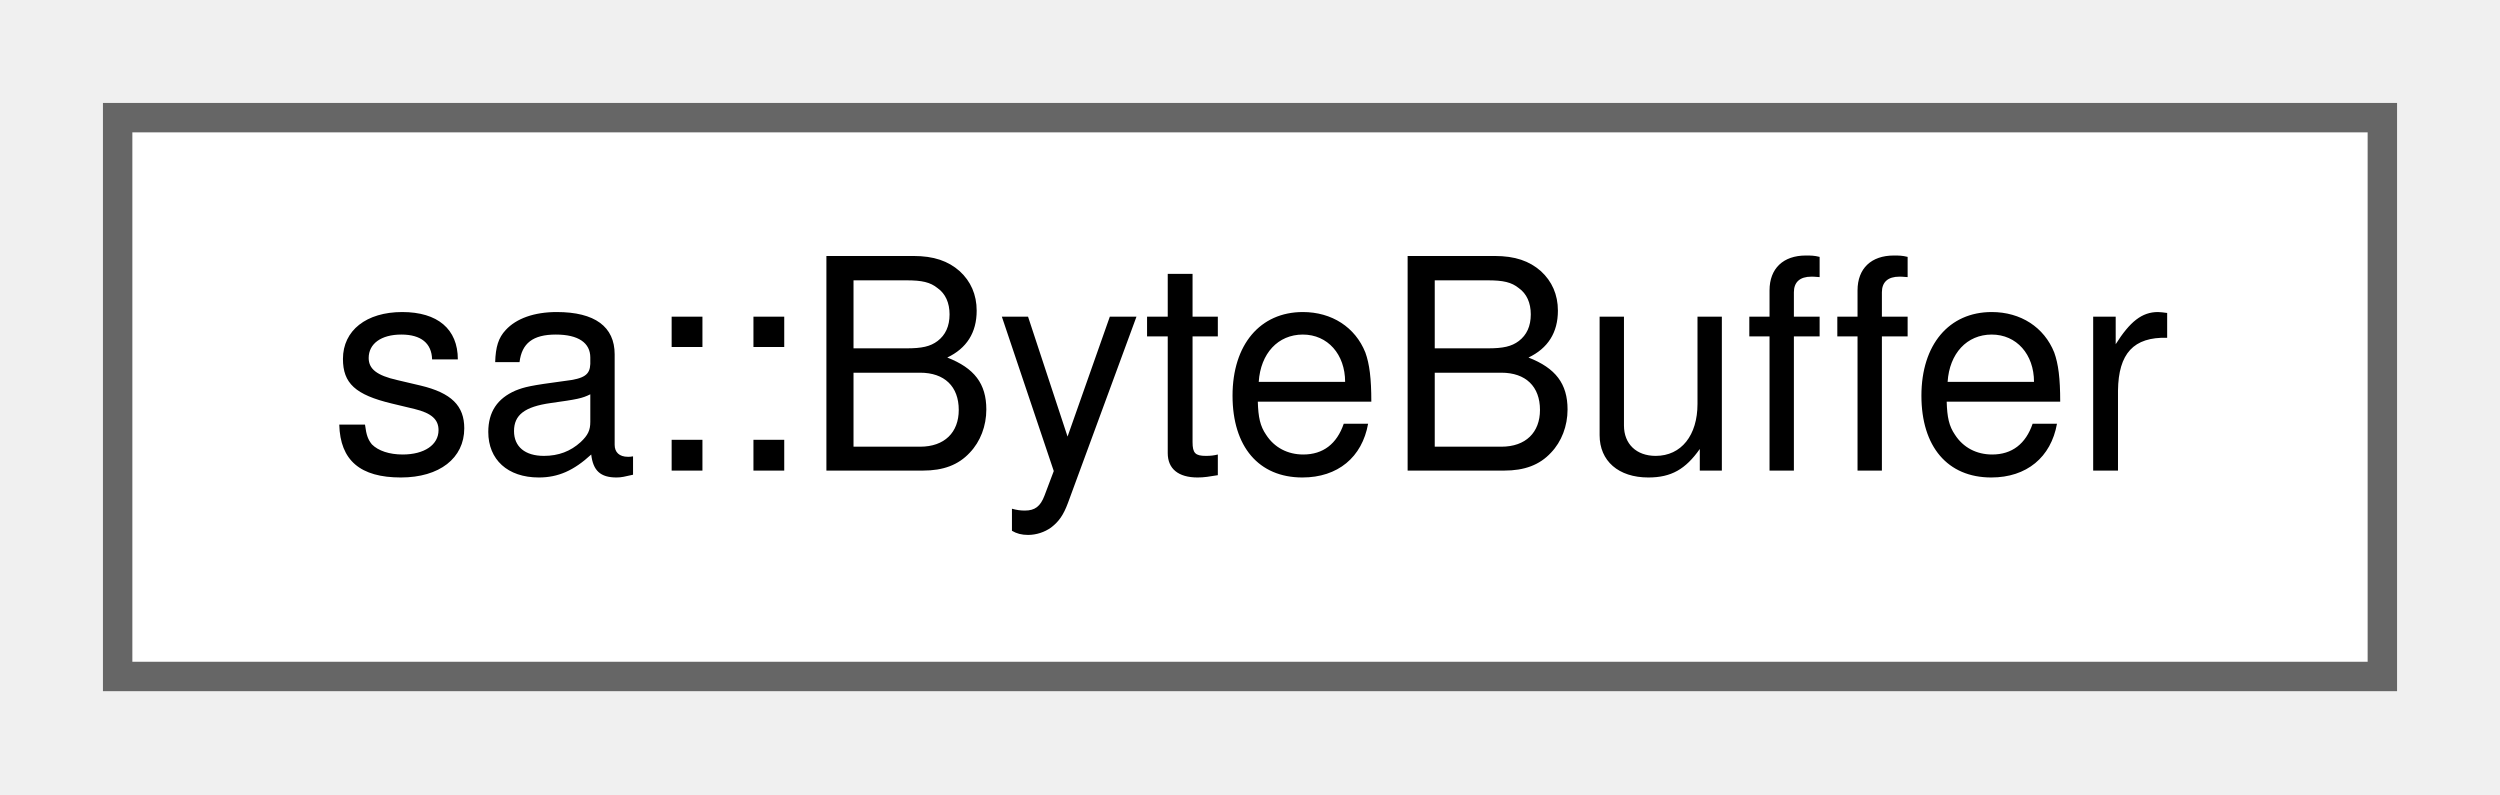
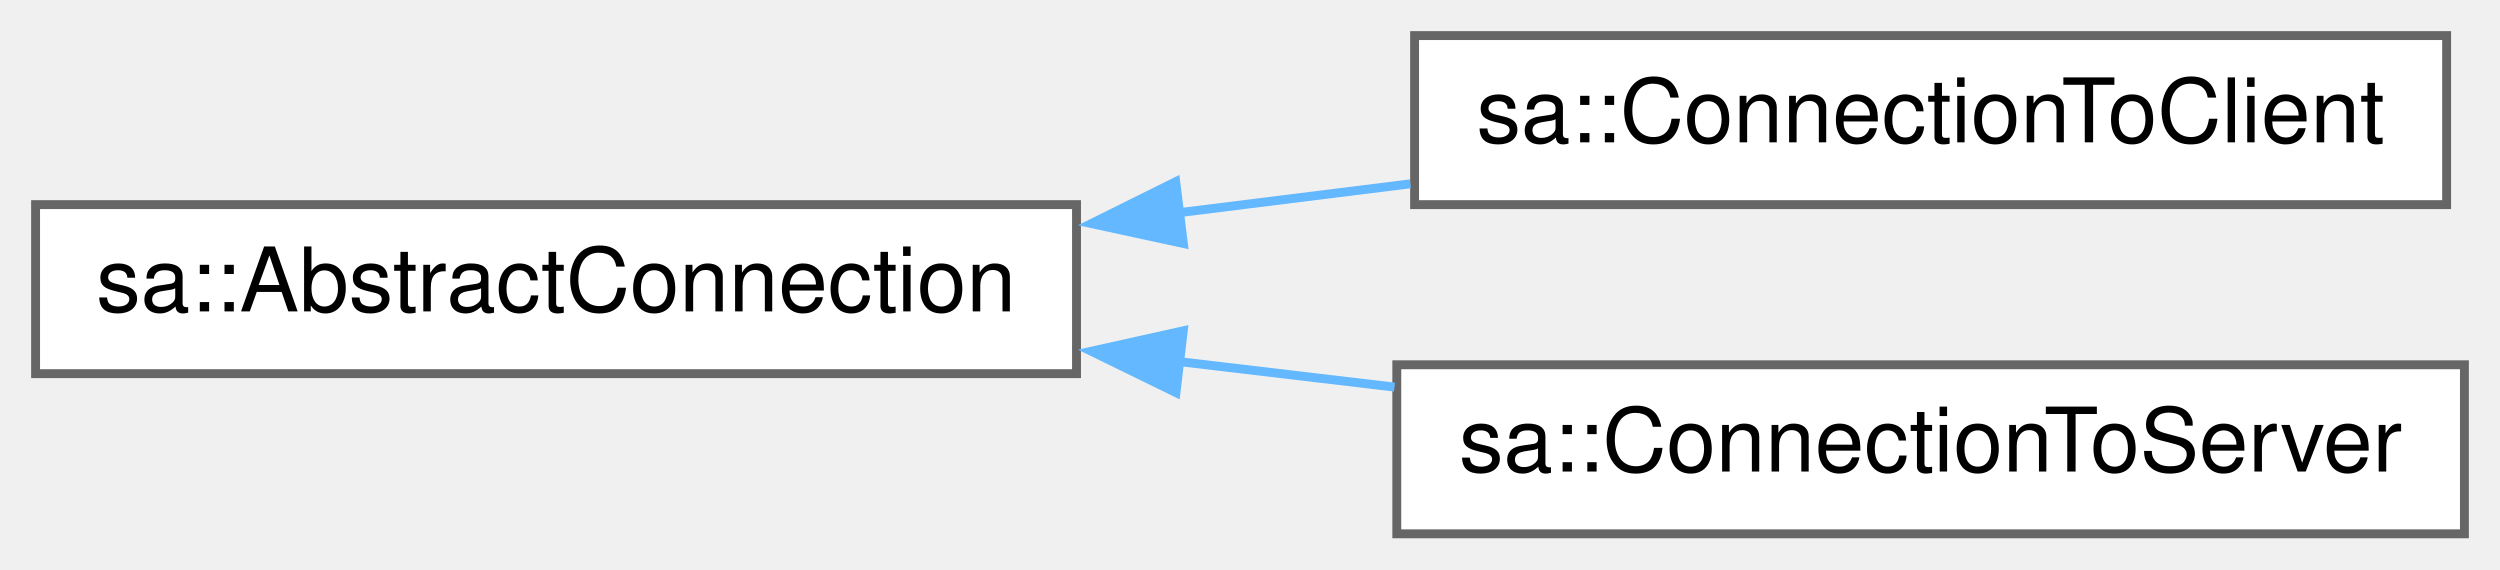
- <svg xmlns="http://www.w3.org/2000/svg" xmlns:xlink="http://www.w3.org/1999/xlink" width="85pt" height="27pt" viewBox="0.00 0.00 85.00 27.00">
-   <g id="graph0" class="graph" transform="scale(1 1) rotate(0) translate(4 23)">
+ <svg xmlns="http://www.w3.org/2000/svg" xmlns:xlink="http://www.w3.org/1999/xlink" width="281pt" height="64pt" viewBox="0.00 0.00 281.00 64.00">
+   <g id="graph0" class="graph" transform="scale(1 1) rotate(0) translate(4 60)">
    <g id="node1" class="node">
      <g id="a_node1">
-         <a xlink:href="classsa_1_1_byte_buffer.html" target="_top" xlink:title="A byte buffer class, limited to UINT32_MAX bytes.">
-           <polygon fill="white" stroke="#666666" points="77,-19 0,-19 0,0 77,0 77,-19" />
-           <text text-anchor="middle" x="38.5" y="-7" font-family="Helvetica,sans-Serif" font-size="10.00">sa::ByteBuffer</text>
+         <a xlink:href="classsa_1_1_abstract_connection.html" target="_top" xlink:title="A connection between a client/server or server/client.">
+           <polygon fill="white" stroke="#666666" points="117,-37 0,-37 0,-18 117,-18 117,-37" />
+           <text text-anchor="middle" x="58.5" y="-25" font-family="Helvetica,sans-Serif" font-size="10.00">sa::AbstractConnection</text>
        </a>
      </g>
    </g>
+     <g id="node2" class="node">
+       <g id="a_node2">
+         <a xlink:href="classsa_1_1_connection_to_client.html" target="_top" xlink:title="Forward declaration.">
+           <polygon fill="white" stroke="#666666" points="271,-56 155,-56 155,-37 271,-37 271,-56" />
+           <text text-anchor="middle" x="213" y="-44" font-family="Helvetica,sans-Serif" font-size="10.00">sa::ConnectionToClient</text>
+         </a>
+       </g>
+     </g>
+     <g id="edge1" class="edge">
+       <path fill="none" stroke="#63b8ff" d="M128.48,-36.09C137.19,-37.18 146.02,-38.28 154.52,-39.34" />
+       <polygon fill="#63b8ff" stroke="#63b8ff" points="129.01,-32.63 118.66,-34.87 128.15,-39.58 129.01,-32.63" />
+     </g>
+     <g id="node3" class="node">
+       <g id="a_node3">
+         <a xlink:href="classsa_1_1_connection_to_server.html" target="_top" xlink:title="Forward declaration.">
+           <polygon fill="white" stroke="#666666" points="273,-19 153,-19 153,0 273,0 273,-19" />
+           <text text-anchor="middle" x="213" y="-7" font-family="Helvetica,sans-Serif" font-size="10.00">sa::ConnectionToServer</text>
+         </a>
+       </g>
+     </g>
+     <g id="edge2" class="edge">
+       <path fill="none" stroke="#63b8ff" d="M128.49,-19.36C136.59,-18.4 144.79,-17.43 152.74,-16.49" />
+       <polygon fill="#63b8ff" stroke="#63b8ff" points="128.18,-15.87 118.66,-20.52 129,-22.82 128.18,-15.87" />
+     </g>
  </g>
</svg>
